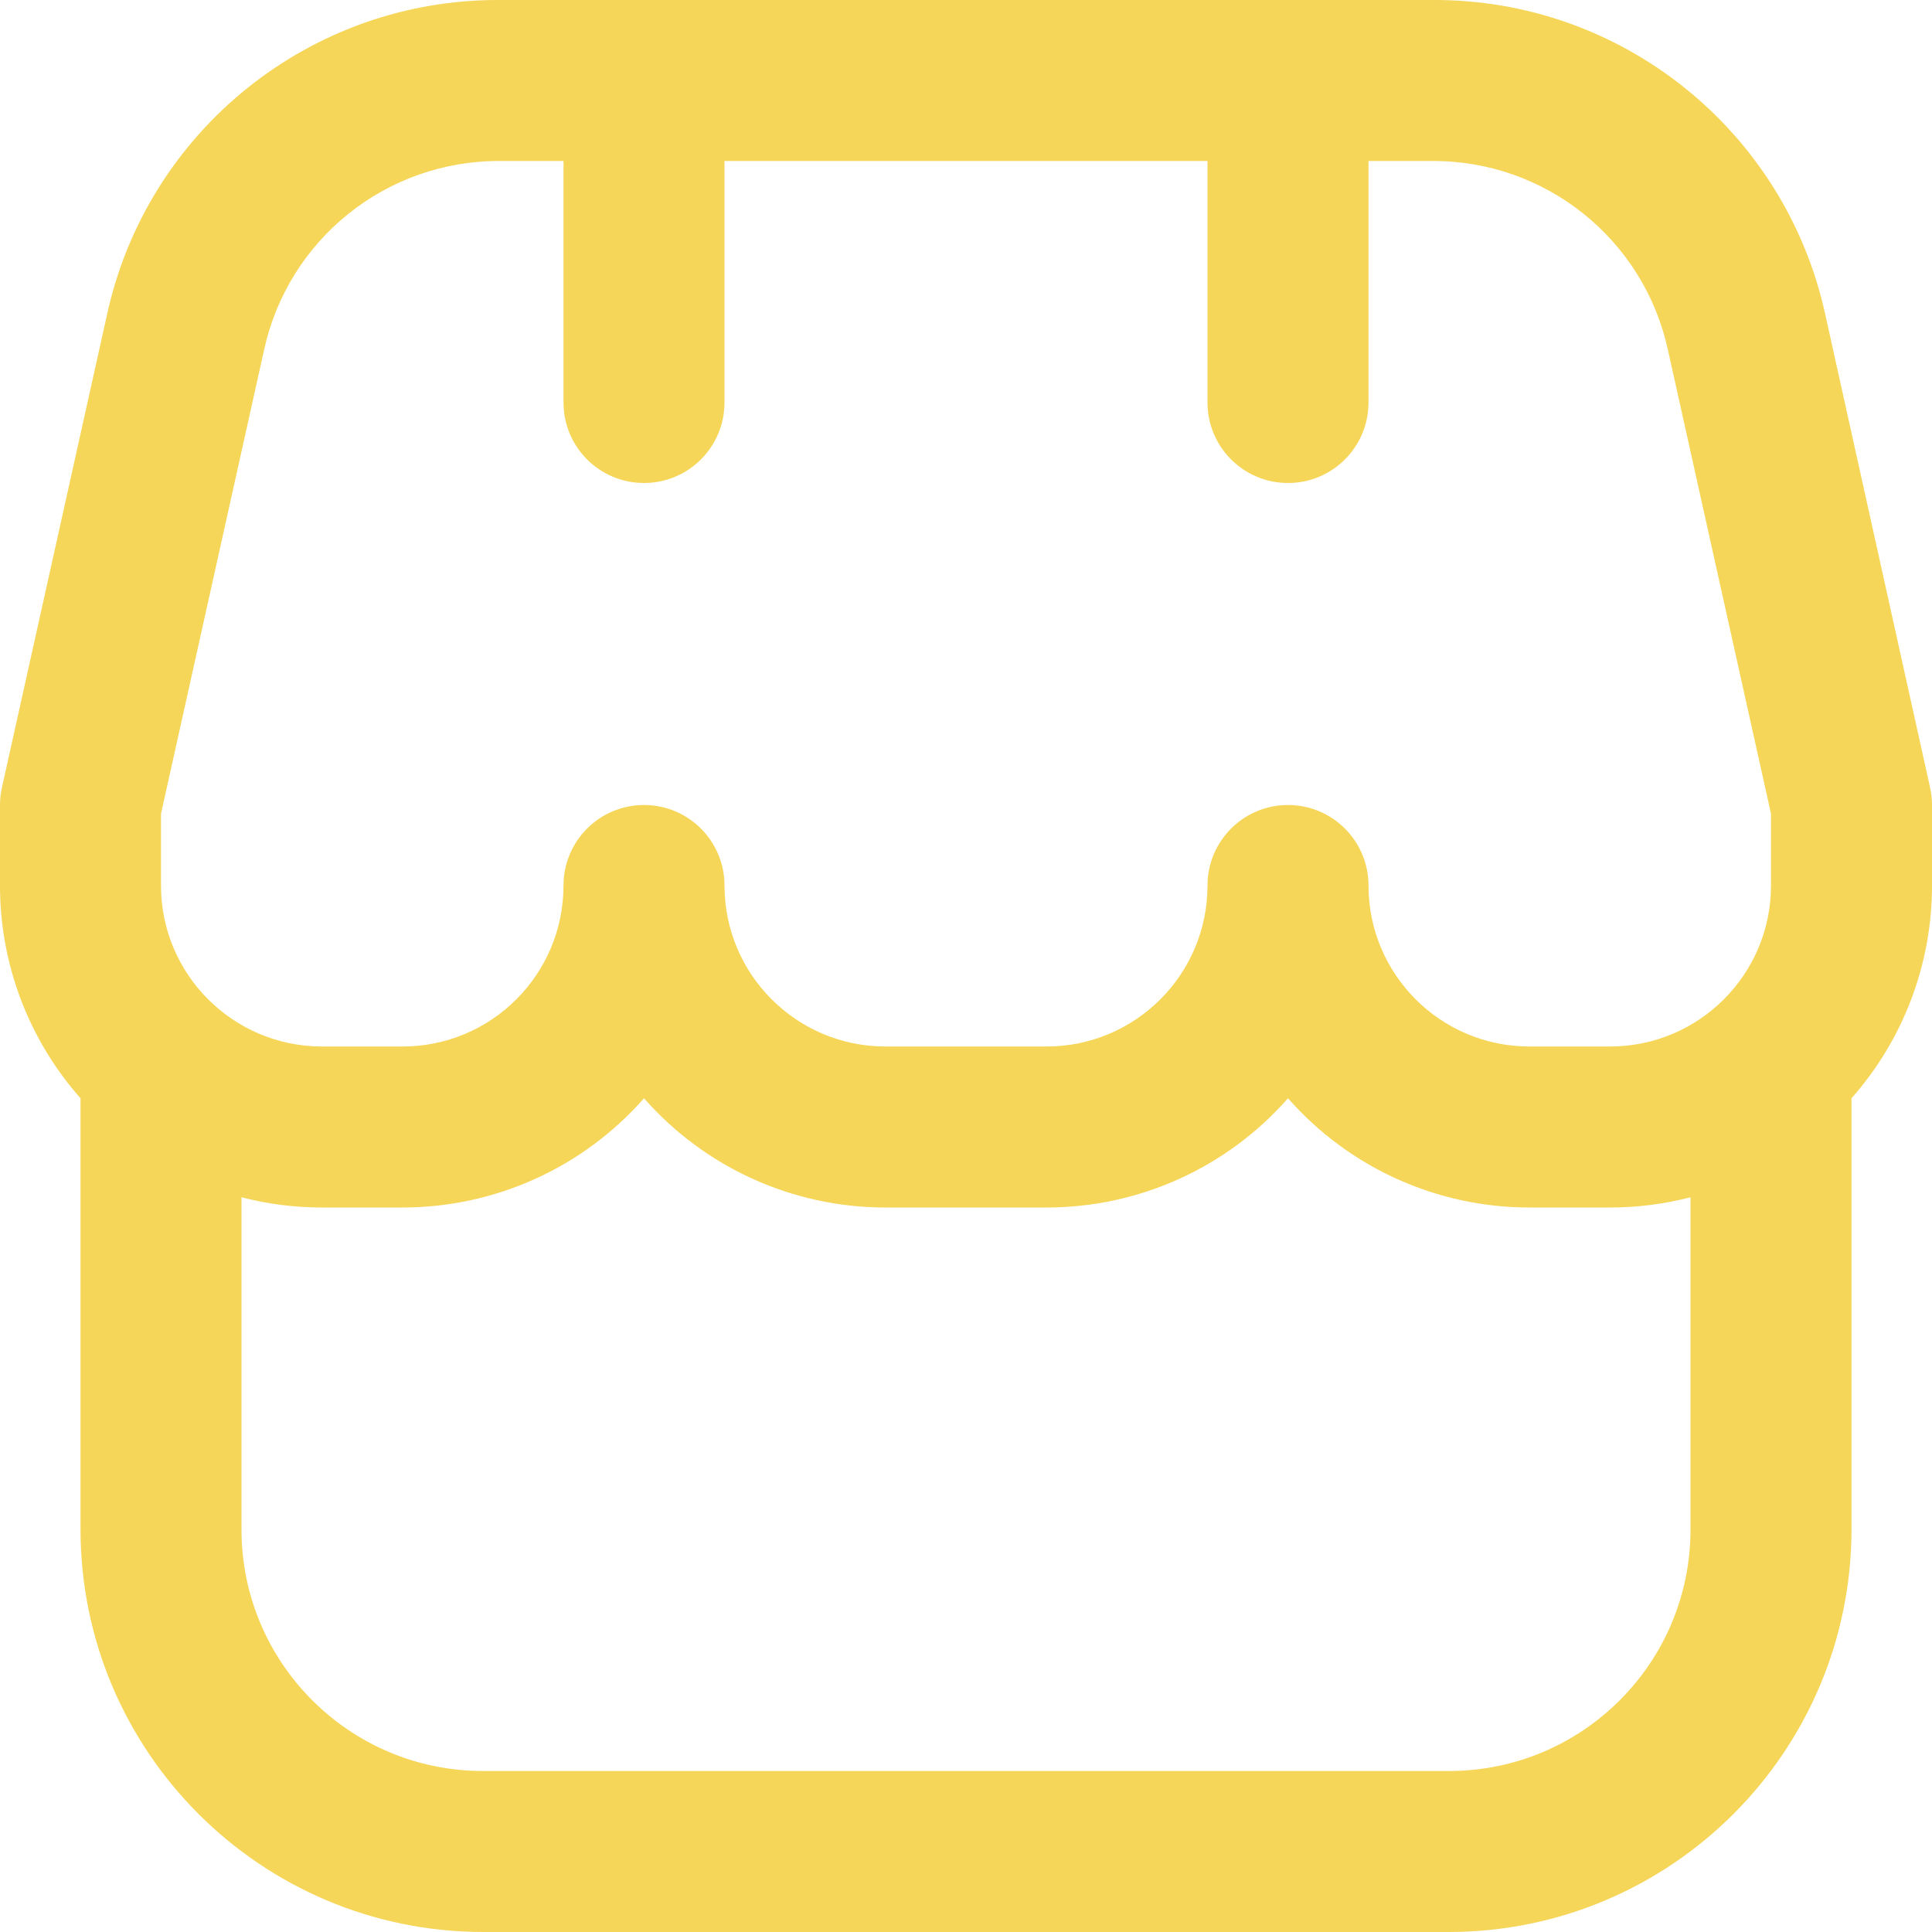
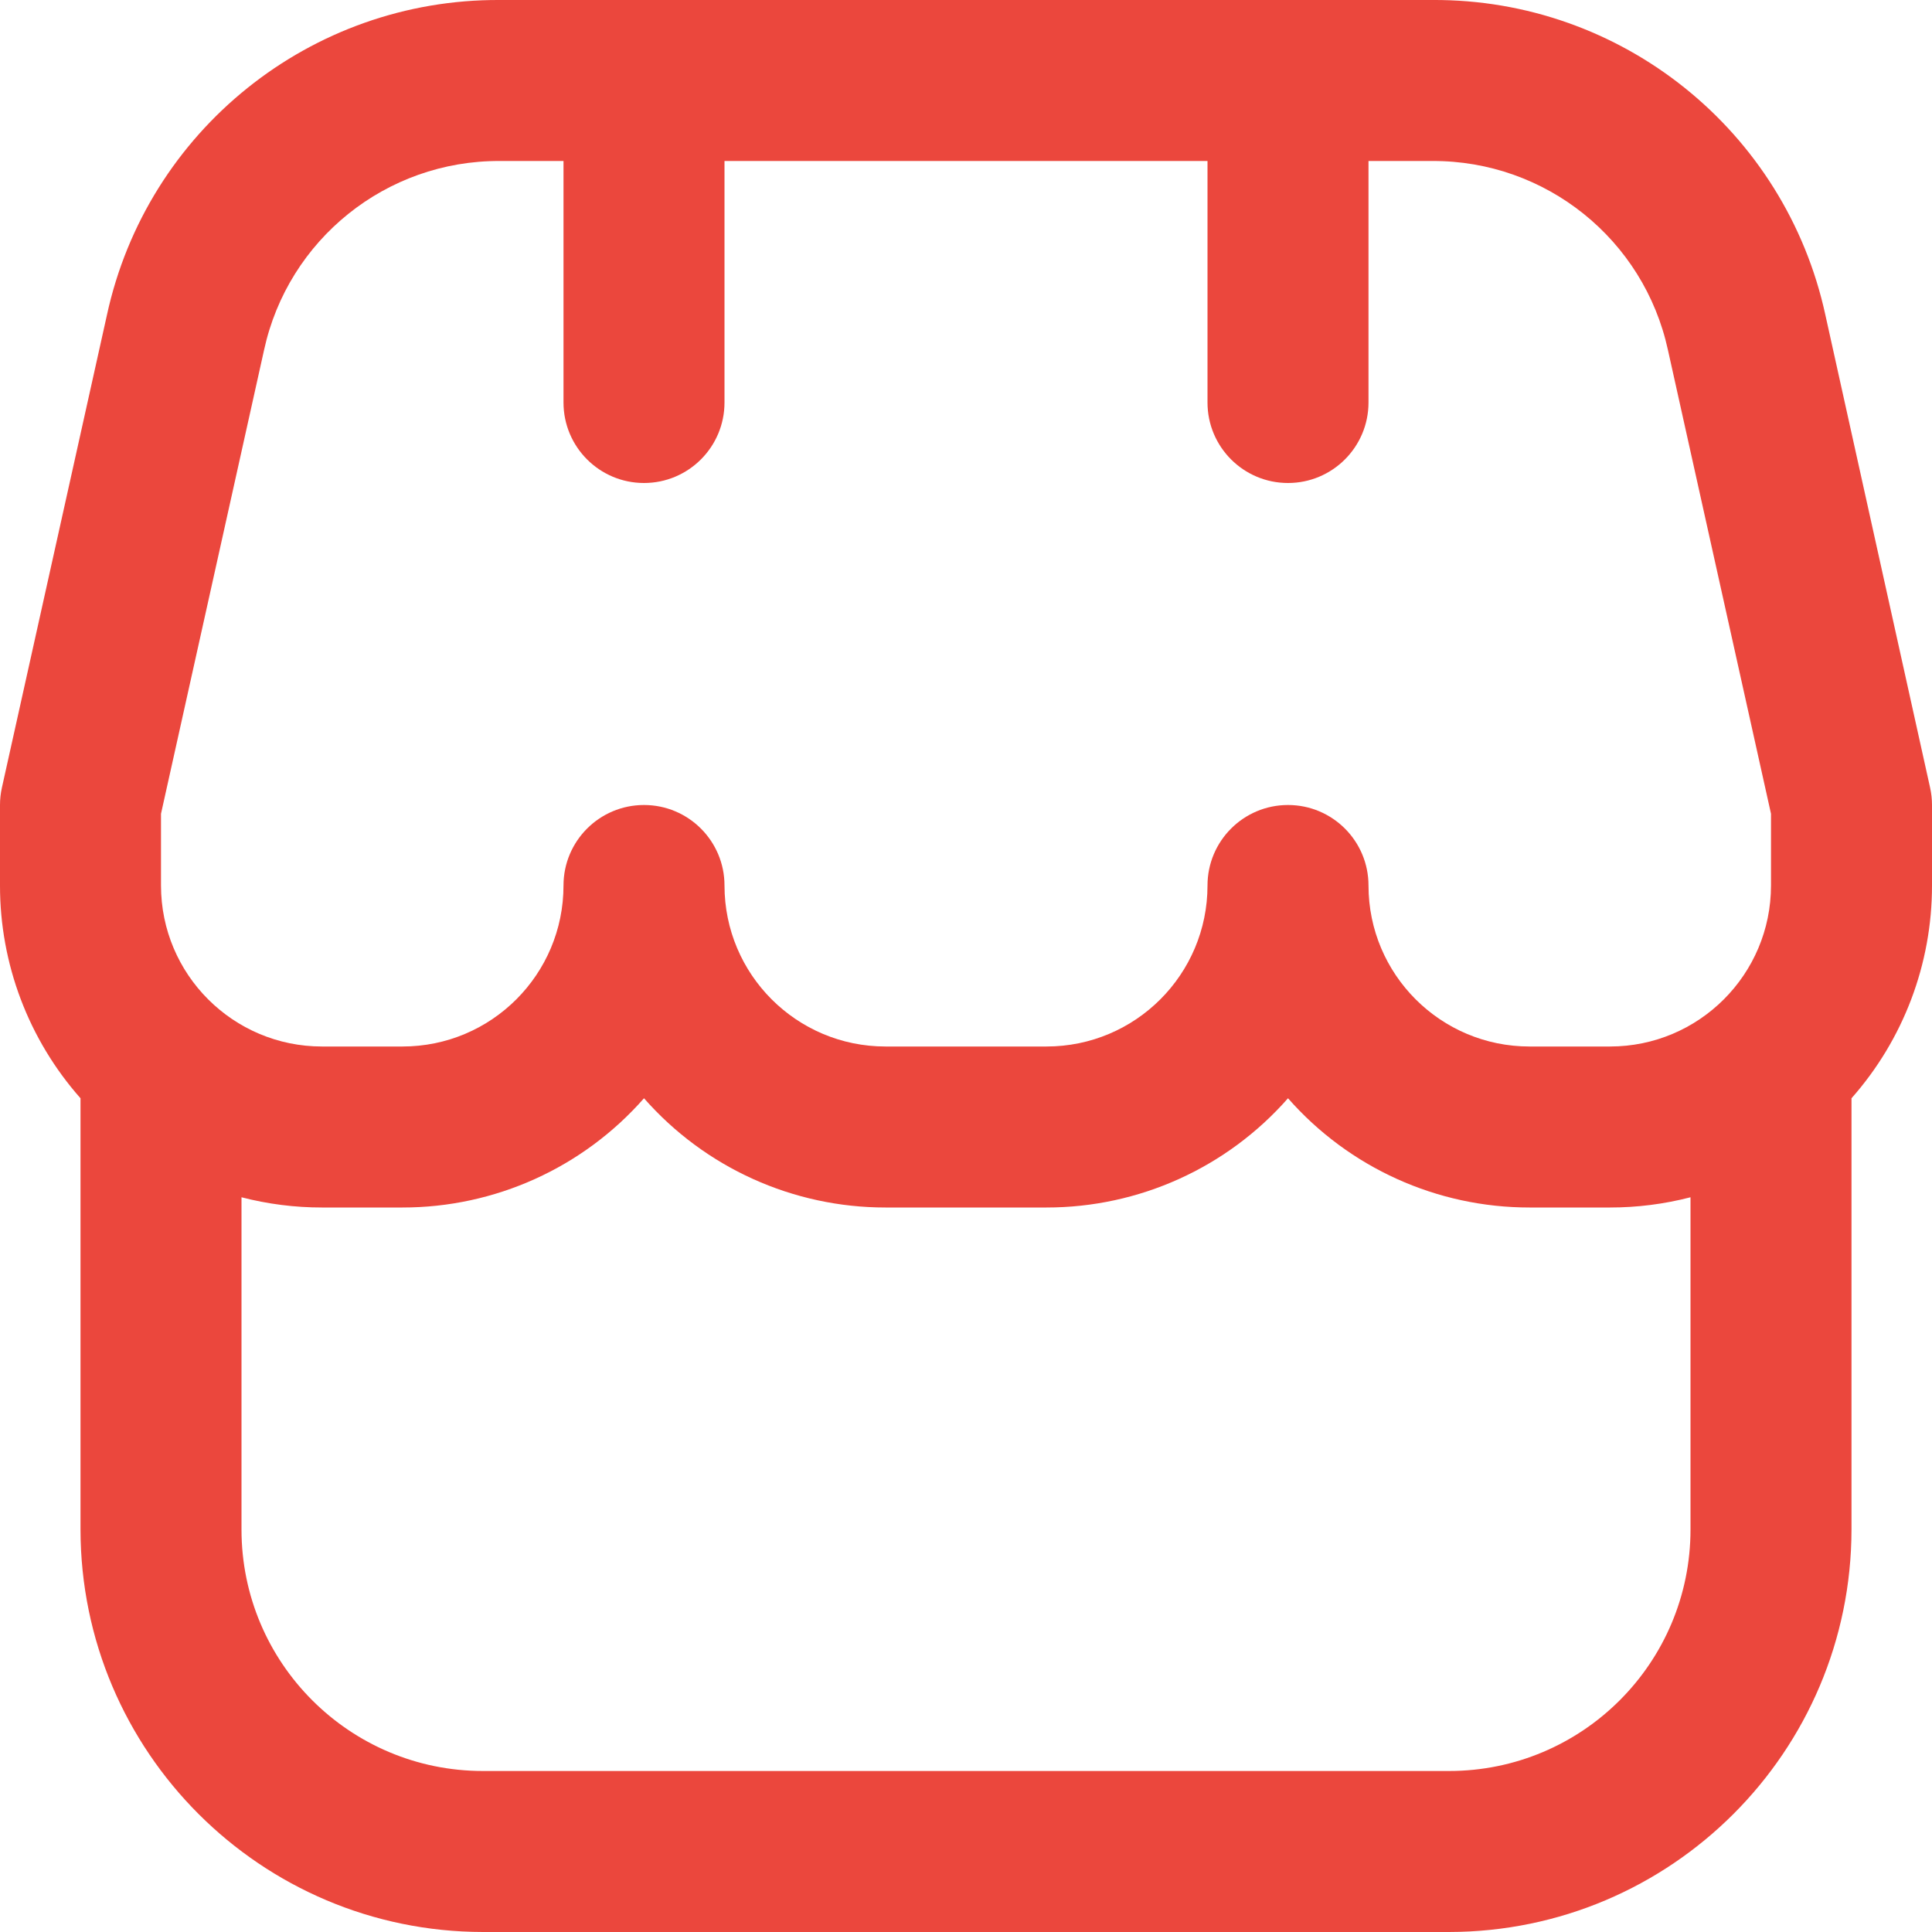
<svg xmlns="http://www.w3.org/2000/svg" id="Outline" viewBox="0 0 24 24" width="512" height="512">
-   <path d="M24,10a.988.988,0,0,0-.024-.217l-1.3-5.868A4.968,4.968,0,0,0,17.792,0H6.208a4.968,4.968,0,0,0-4.88,3.915L.024,9.783A.988.988,0,0,0,0,10v1a3.984,3.984,0,0,0,1,2.643V19a5.006,5.006,0,0,0,5,5H18a5.006,5.006,0,0,0,5-5V13.643A3.984,3.984,0,0,0,24,11ZM2,10.109l1.28-5.76A2.982,2.982,0,0,1,6.208,2H7V5A1,1,0,0,0,9,5V2h6V5a1,1,0,0,0,2,0V2h.792A2.982,2.982,0,0,1,20.72,4.349L22,10.109V11a2,2,0,0,1-2,2H19a2,2,0,0,1-2-2,1,1,0,0,0-2,0,2,2,0,0,1-2,2H11a2,2,0,0,1-2-2,1,1,0,0,0-2,0,2,2,0,0,1-2,2H4a2,2,0,0,1-2-2ZM18,22H6a3,3,0,0,1-3-3V14.873A3.978,3.978,0,0,0,4,15H5a3.99,3.99,0,0,0,3-1.357A3.99,3.99,0,0,0,11,15h2a3.99,3.99,0,0,0,3-1.357A3.99,3.99,0,0,0,19,15h1a3.978,3.978,0,0,0,1-.127V19A3,3,0,0,1,18,22Z" fill="#F6D658" stroke-width="1" />
+   <path d="M24,10a.988.988,0,0,0-.024-.217l-1.3-5.868A4.968,4.968,0,0,0,17.792,0H6.208a4.968,4.968,0,0,0-4.88,3.915L.024,9.783A.988.988,0,0,0,0,10v1a3.984,3.984,0,0,0,1,2.643V19a5.006,5.006,0,0,0,5,5H18a5.006,5.006,0,0,0,5-5V13.643A3.984,3.984,0,0,0,24,11ZM2,10.109l1.28-5.76A2.982,2.982,0,0,1,6.208,2H7V5A1,1,0,0,0,9,5V2h6V5a1,1,0,0,0,2,0V2h.792A2.982,2.982,0,0,1,20.72,4.349L22,10.109V11a2,2,0,0,1-2,2H19a2,2,0,0,1-2-2,1,1,0,0,0-2,0,2,2,0,0,1-2,2H11a2,2,0,0,1-2-2,1,1,0,0,0-2,0,2,2,0,0,1-2,2H4a2,2,0,0,1-2-2ZM18,22H6a3,3,0,0,1-3-3V14.873A3.978,3.978,0,0,0,4,15H5a3.99,3.99,0,0,0,3-1.357A3.99,3.99,0,0,0,11,15h2a3.99,3.99,0,0,0,3-1.357A3.99,3.99,0,0,0,19,15h1a3.978,3.978,0,0,0,1-.127V19A3,3,0,0,1,18,22Z" fill="#EB473D" stroke-width="1" />
</svg>
